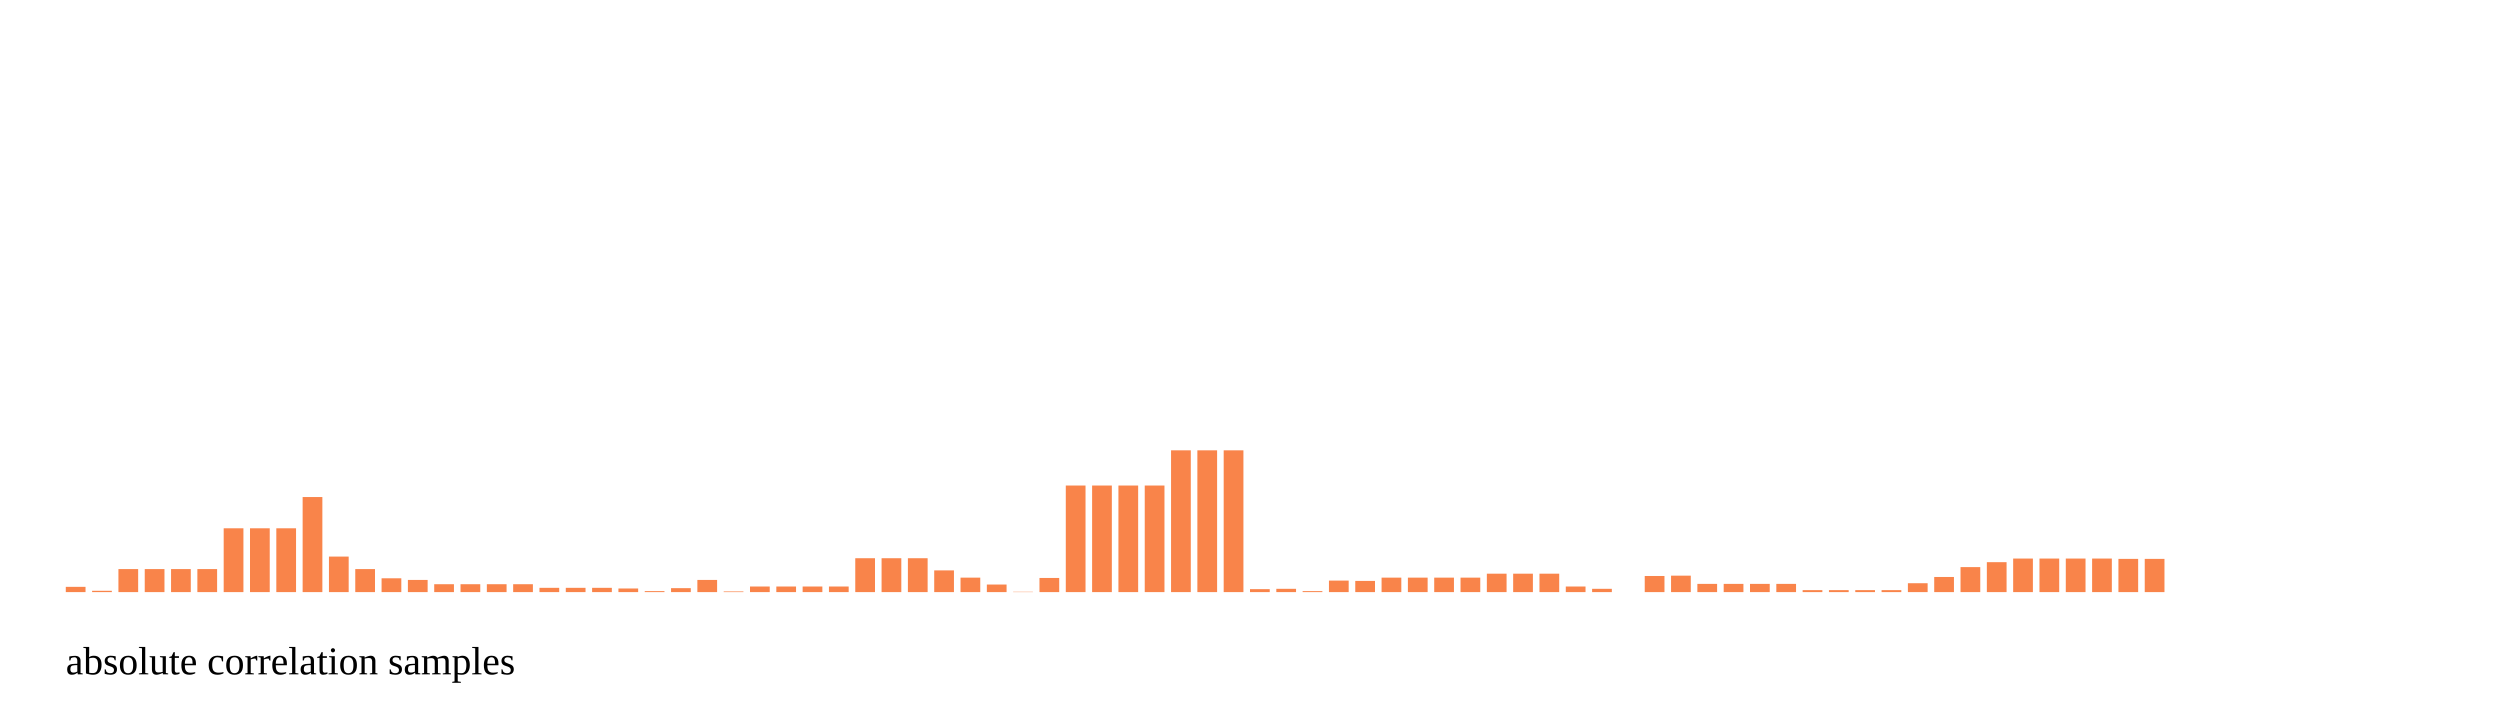
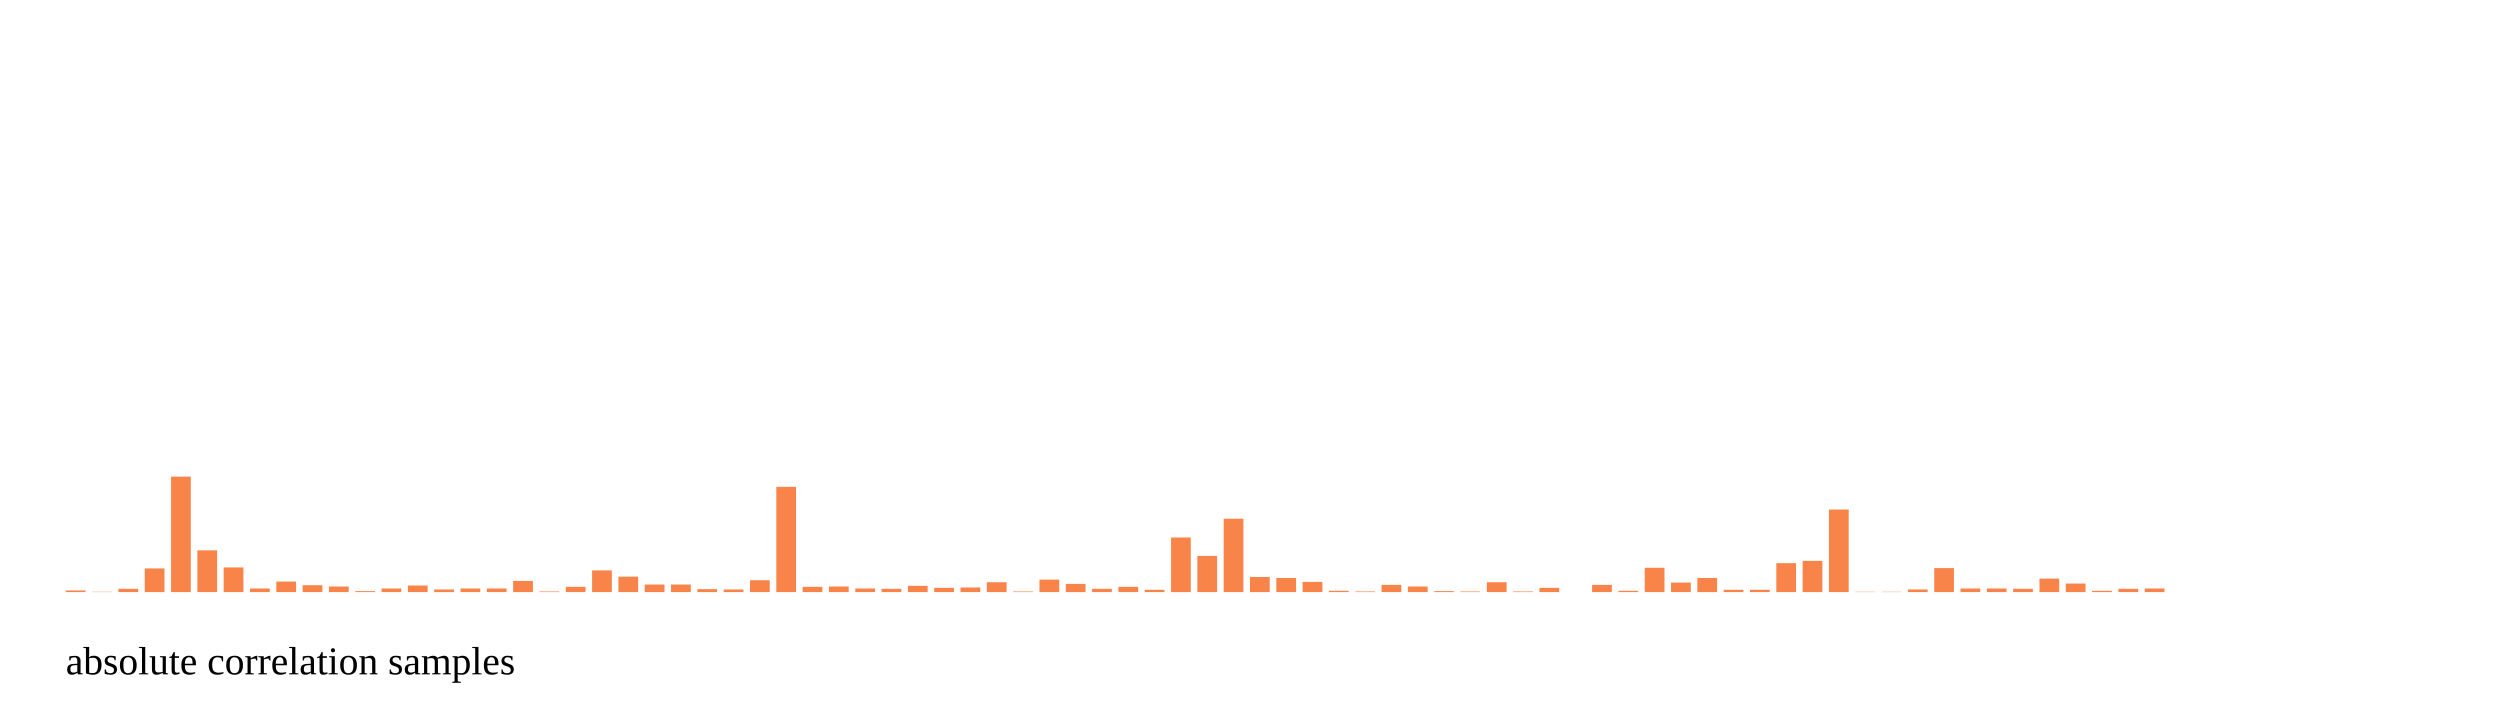
<svg xmlns="http://www.w3.org/2000/svg" width="760" height="220">
-   <rect x="20" y="178.4" width="6" height="1.6" fill="#f9844a" />
-   <rect x="28" y="179.6" width="6" height="0.4" fill="#f9844a" />
-   <rect x="36" y="173.0" width="6" height="7.0" fill="#f9844a" />
-   <rect x="44" y="173.0" width="6" height="7.0" fill="#f9844a" />
-   <rect x="52" y="173.0" width="6" height="7.0" fill="#f9844a" />
-   <rect x="60" y="173.0" width="6" height="7.0" fill="#f9844a" />
-   <rect x="68" y="160.6" width="6" height="19.4" fill="#f9844a" />
-   <rect x="76" y="160.6" width="6" height="19.4" fill="#f9844a" />
-   <rect x="84" y="160.6" width="6" height="19.4" fill="#f9844a" />
-   <rect x="92" y="151.1" width="6" height="28.9" fill="#f9844a" />
-   <rect x="100" y="169.2" width="6" height="10.8" fill="#f9844a" />
-   <rect x="108" y="173.0" width="6" height="7.0" fill="#f9844a" />
-   <rect x="116" y="175.8" width="6" height="4.2" fill="#f9844a" />
-   <rect x="124" y="176.3" width="6" height="3.7" fill="#f9844a" />
-   <rect x="132" y="177.6" width="6" height="2.4" fill="#f9844a" />
-   <rect x="140" y="177.6" width="6" height="2.4" fill="#f9844a" />
-   <rect x="148" y="177.6" width="6" height="2.4" fill="#f9844a" />
-   <rect x="156" y="177.6" width="6" height="2.4" fill="#f9844a" />
-   <rect x="164" y="178.7" width="6" height="1.3" fill="#f9844a" />
-   <rect x="172" y="178.7" width="6" height="1.3" fill="#f9844a" />
-   <rect x="180" y="178.7" width="6" height="1.3" fill="#f9844a" />
-   <rect x="188" y="178.9" width="6" height="1.1" fill="#f9844a" />
-   <rect x="196" y="179.7" width="6" height="0.3" fill="#f9844a" />
-   <rect x="204" y="178.8" width="6" height="1.2" fill="#f9844a" />
-   <rect x="212" y="176.3" width="6" height="3.7" fill="#f9844a" />
-   <rect x="220" y="179.8" width="6" height="0.2" fill="#f9844a" />
-   <rect x="228" y="178.3" width="6" height="1.7" fill="#f9844a" />
-   <rect x="236" y="178.3" width="6" height="1.7" fill="#f9844a" />
-   <rect x="244" y="178.3" width="6" height="1.7" fill="#f9844a" />
+   <rect x="20" y="179.5" width="6" height="0.5" fill="#f9844a" />
+   <rect x="28" y="179.9" width="6" height="0.1" fill="#f9844a" />
+   <rect x="36" y="179.0" width="6" height="1.0" fill="#f9844a" />
+   <rect x="44" y="172.8" width="6" height="7.2" fill="#f9844a" />
+   <rect x="52" y="144.9" width="6" height="35.1" fill="#f9844a" />
+   <rect x="60" y="167.3" width="6" height="12.7" fill="#f9844a" />
+   <rect x="68" y="172.5" width="6" height="7.5" fill="#f9844a" />
+   <rect x="76" y="178.9" width="6" height="1.1" fill="#f9844a" />
+   <rect x="84" y="176.8" width="6" height="3.2" fill="#f9844a" />
+   <rect x="92" y="177.9" width="6" height="2.1" fill="#f9844a" />
+   <rect x="100" y="178.3" width="6" height="1.7" fill="#f9844a" />
+   <rect x="108" y="179.7" width="6" height="0.3" fill="#f9844a" />
+   <rect x="116" y="178.9" width="6" height="1.1" fill="#f9844a" />
+   <rect x="124" y="178.0" width="6" height="2.0" fill="#f9844a" />
+   <rect x="132" y="179.2" width="6" height="0.8" fill="#f9844a" />
+   <rect x="140" y="178.9" width="6" height="1.1" fill="#f9844a" />
+   <rect x="148" y="178.9" width="6" height="1.1" fill="#f9844a" />
+   <rect x="156" y="176.6" width="6" height="3.4" fill="#f9844a" />
+   <rect x="164" y="179.8" width="6" height="0.2" fill="#f9844a" />
+   <rect x="172" y="178.4" width="6" height="1.6" fill="#f9844a" />
+   <rect x="180" y="173.4" width="6" height="6.6" fill="#f9844a" />
+   <rect x="188" y="175.3" width="6" height="4.7" fill="#f9844a" />
+   <rect x="196" y="177.7" width="6" height="2.3" fill="#f9844a" />
+   <rect x="204" y="177.7" width="6" height="2.3" fill="#f9844a" />
+   <rect x="212" y="179.1" width="6" height="0.9" fill="#f9844a" />
+   <rect x="220" y="179.2" width="6" height="0.8" fill="#f9844a" />
+   <rect x="228" y="176.4" width="6" height="3.6" fill="#f9844a" />
+   <rect x="236" y="148.0" width="6" height="32.0" fill="#f9844a" />
+   <rect x="244" y="178.4" width="6" height="1.6" fill="#f9844a" />
  <rect x="252" y="178.3" width="6" height="1.7" fill="#f9844a" />
-   <rect x="260" y="169.7" width="6" height="10.3" fill="#f9844a" />
-   <rect x="268" y="169.7" width="6" height="10.3" fill="#f9844a" />
-   <rect x="276" y="169.7" width="6" height="10.3" fill="#f9844a" />
-   <rect x="284" y="173.4" width="6" height="6.6" fill="#f9844a" />
-   <rect x="292" y="175.6" width="6" height="4.4" fill="#f9844a" />
-   <rect x="300" y="177.7" width="6" height="2.3" fill="#f9844a" />
-   <rect x="308" y="179.9" width="6" height="0.1" fill="#f9844a" />
-   <rect x="316" y="175.7" width="6" height="4.3" fill="#f9844a" />
-   <rect x="324" y="147.6" width="6" height="32.4" fill="#f9844a" />
-   <rect x="332" y="147.6" width="6" height="32.4" fill="#f9844a" />
-   <rect x="340" y="147.6" width="6" height="32.4" fill="#f9844a" />
-   <rect x="348" y="147.6" width="6" height="32.4" fill="#f9844a" />
-   <rect x="356" y="136.9" width="6" height="43.1" fill="#f9844a" />
-   <rect x="364" y="136.9" width="6" height="43.1" fill="#f9844a" />
-   <rect x="372" y="136.9" width="6" height="43.1" fill="#f9844a" />
-   <rect x="380" y="179.1" width="6" height="0.9" fill="#f9844a" />
-   <rect x="388" y="179.0" width="6" height="1.0" fill="#f9844a" />
-   <rect x="396" y="179.7" width="6" height="0.3" fill="#f9844a" />
-   <rect x="404" y="176.5" width="6" height="3.5" fill="#f9844a" />
-   <rect x="412" y="176.6" width="6" height="3.4" fill="#f9844a" />
-   <rect x="420" y="175.6" width="6" height="4.4" fill="#f9844a" />
-   <rect x="428" y="175.6" width="6" height="4.4" fill="#f9844a" />
-   <rect x="436" y="175.6" width="6" height="4.4" fill="#f9844a" />
-   <rect x="444" y="175.6" width="6" height="4.4" fill="#f9844a" />
-   <rect x="452" y="174.4" width="6" height="5.6" fill="#f9844a" />
-   <rect x="460" y="174.4" width="6" height="5.6" fill="#f9844a" />
-   <rect x="468" y="174.4" width="6" height="5.6" fill="#f9844a" />
-   <rect x="476" y="178.3" width="6" height="1.7" fill="#f9844a" />
-   <rect x="484" y="179.0" width="6" height="1.0" fill="#f9844a" />
-   <rect x="492" y="180.0" width="6" height="0.0" fill="#f9844a" />
-   <rect x="500" y="175.1" width="6" height="4.9" fill="#f9844a" />
-   <rect x="508" y="175.0" width="6" height="5.0" fill="#f9844a" />
-   <rect x="516" y="177.5" width="6" height="2.5" fill="#f9844a" />
-   <rect x="524" y="177.5" width="6" height="2.5" fill="#f9844a" />
-   <rect x="532" y="177.5" width="6" height="2.5" fill="#f9844a" />
-   <rect x="540" y="177.5" width="6" height="2.5" fill="#f9844a" />
-   <rect x="548" y="179.4" width="6" height="0.6" fill="#f9844a" />
-   <rect x="556" y="179.4" width="6" height="0.6" fill="#f9844a" />
-   <rect x="564" y="179.4" width="6" height="0.6" fill="#f9844a" />
-   <rect x="572" y="179.4" width="6" height="0.6" fill="#f9844a" />
-   <rect x="580" y="177.3" width="6" height="2.7" fill="#f9844a" />
-   <rect x="588" y="175.4" width="6" height="4.6" fill="#f9844a" />
-   <rect x="596" y="172.4" width="6" height="7.6" fill="#f9844a" />
-   <rect x="604" y="170.9" width="6" height="9.1" fill="#f9844a" />
-   <rect x="612" y="169.8" width="6" height="10.2" fill="#f9844a" />
-   <rect x="620" y="169.8" width="6" height="10.2" fill="#f9844a" />
-   <rect x="628" y="169.8" width="6" height="10.2" fill="#f9844a" />
-   <rect x="636" y="169.8" width="6" height="10.2" fill="#f9844a" />
-   <rect x="644" y="169.9" width="6" height="10.1" fill="#f9844a" />
-   <rect x="652" y="169.9" width="6" height="10.1" fill="#f9844a" />
+   <rect x="260" y="178.9" width="6" height="1.1" fill="#f9844a" />
+   <rect x="268" y="179.0" width="6" height="1.0" fill="#f9844a" />
+   <rect x="276" y="178.1" width="6" height="1.9" fill="#f9844a" />
+   <rect x="284" y="178.7" width="6" height="1.3" fill="#f9844a" />
+   <rect x="292" y="178.6" width="6" height="1.4" fill="#f9844a" />
+   <rect x="300" y="177.0" width="6" height="3.0" fill="#f9844a" />
+   <rect x="308" y="179.8" width="6" height="0.2" fill="#f9844a" />
+   <rect x="316" y="176.2" width="6" height="3.8" fill="#f9844a" />
+   <rect x="324" y="177.5" width="6" height="2.5" fill="#f9844a" />
+   <rect x="332" y="179.0" width="6" height="1.0" fill="#f9844a" />
+   <rect x="340" y="178.4" width="6" height="1.6" fill="#f9844a" />
+   <rect x="348" y="179.3" width="6" height="0.7" fill="#f9844a" />
+   <rect x="356" y="163.4" width="6" height="16.6" fill="#f9844a" />
+   <rect x="364" y="169.0" width="6" height="11.0" fill="#f9844a" />
+   <rect x="372" y="157.7" width="6" height="22.3" fill="#f9844a" />
+   <rect x="380" y="175.4" width="6" height="4.6" fill="#f9844a" />
+   <rect x="388" y="175.7" width="6" height="4.3" fill="#f9844a" />
+   <rect x="396" y="176.9" width="6" height="3.1" fill="#f9844a" />
+   <rect x="404" y="179.6" width="6" height="0.4" fill="#f9844a" />
+   <rect x="412" y="179.8" width="6" height="0.2" fill="#f9844a" />
+   <rect x="420" y="177.8" width="6" height="2.2" fill="#f9844a" />
+   <rect x="428" y="178.3" width="6" height="1.7" fill="#f9844a" />
+   <rect x="436" y="179.7" width="6" height="0.3" fill="#f9844a" />
+   <rect x="444" y="179.8" width="6" height="0.2" fill="#f9844a" />
+   <rect x="452" y="177.0" width="6" height="3.0" fill="#f9844a" />
+   <rect x="460" y="179.8" width="6" height="0.2" fill="#f9844a" />
+   <rect x="468" y="178.7" width="6" height="1.3" fill="#f9844a" />
+   <rect x="476" y="180.0" width="6" height="0.0" fill="#f9844a" />
+   <rect x="484" y="177.8" width="6" height="2.2" fill="#f9844a" />
+   <rect x="492" y="179.6" width="6" height="0.4" fill="#f9844a" />
+   <rect x="500" y="172.6" width="6" height="7.4" fill="#f9844a" />
+   <rect x="508" y="177.1" width="6" height="2.9" fill="#f9844a" />
+   <rect x="516" y="175.7" width="6" height="4.3" fill="#f9844a" />
+   <rect x="524" y="179.3" width="6" height="0.7" fill="#f9844a" />
+   <rect x="532" y="179.3" width="6" height="0.7" fill="#f9844a" />
+   <rect x="540" y="171.2" width="6" height="8.8" fill="#f9844a" />
+   <rect x="548" y="170.5" width="6" height="9.5" fill="#f9844a" />
+   <rect x="556" y="154.9" width="6" height="25.1" fill="#f9844a" />
+   <rect x="564" y="179.9" width="6" height="0.1" fill="#f9844a" />
+   <rect x="572" y="179.9" width="6" height="0.1" fill="#f9844a" />
+   <rect x="580" y="179.2" width="6" height="0.8" fill="#f9844a" />
+   <rect x="588" y="172.7" width="6" height="7.3" fill="#f9844a" />
+   <rect x="596" y="178.9" width="6" height="1.1" fill="#f9844a" />
+   <rect x="604" y="178.9" width="6" height="1.1" fill="#f9844a" />
+   <rect x="612" y="179.0" width="6" height="1.0" fill="#f9844a" />
+   <rect x="620" y="175.9" width="6" height="4.1" fill="#f9844a" />
+   <rect x="628" y="177.4" width="6" height="2.6" fill="#f9844a" />
+   <rect x="636" y="179.6" width="6" height="0.4" fill="#f9844a" />
+   <rect x="644" y="179.0" width="6" height="1.0" fill="#f9844a" />
+   <rect x="652" y="178.9" width="6" height="1.1" fill="#f9844a" />
  <text x="20" y="205" font-size="12">absolute correlation samples</text>
</svg>
